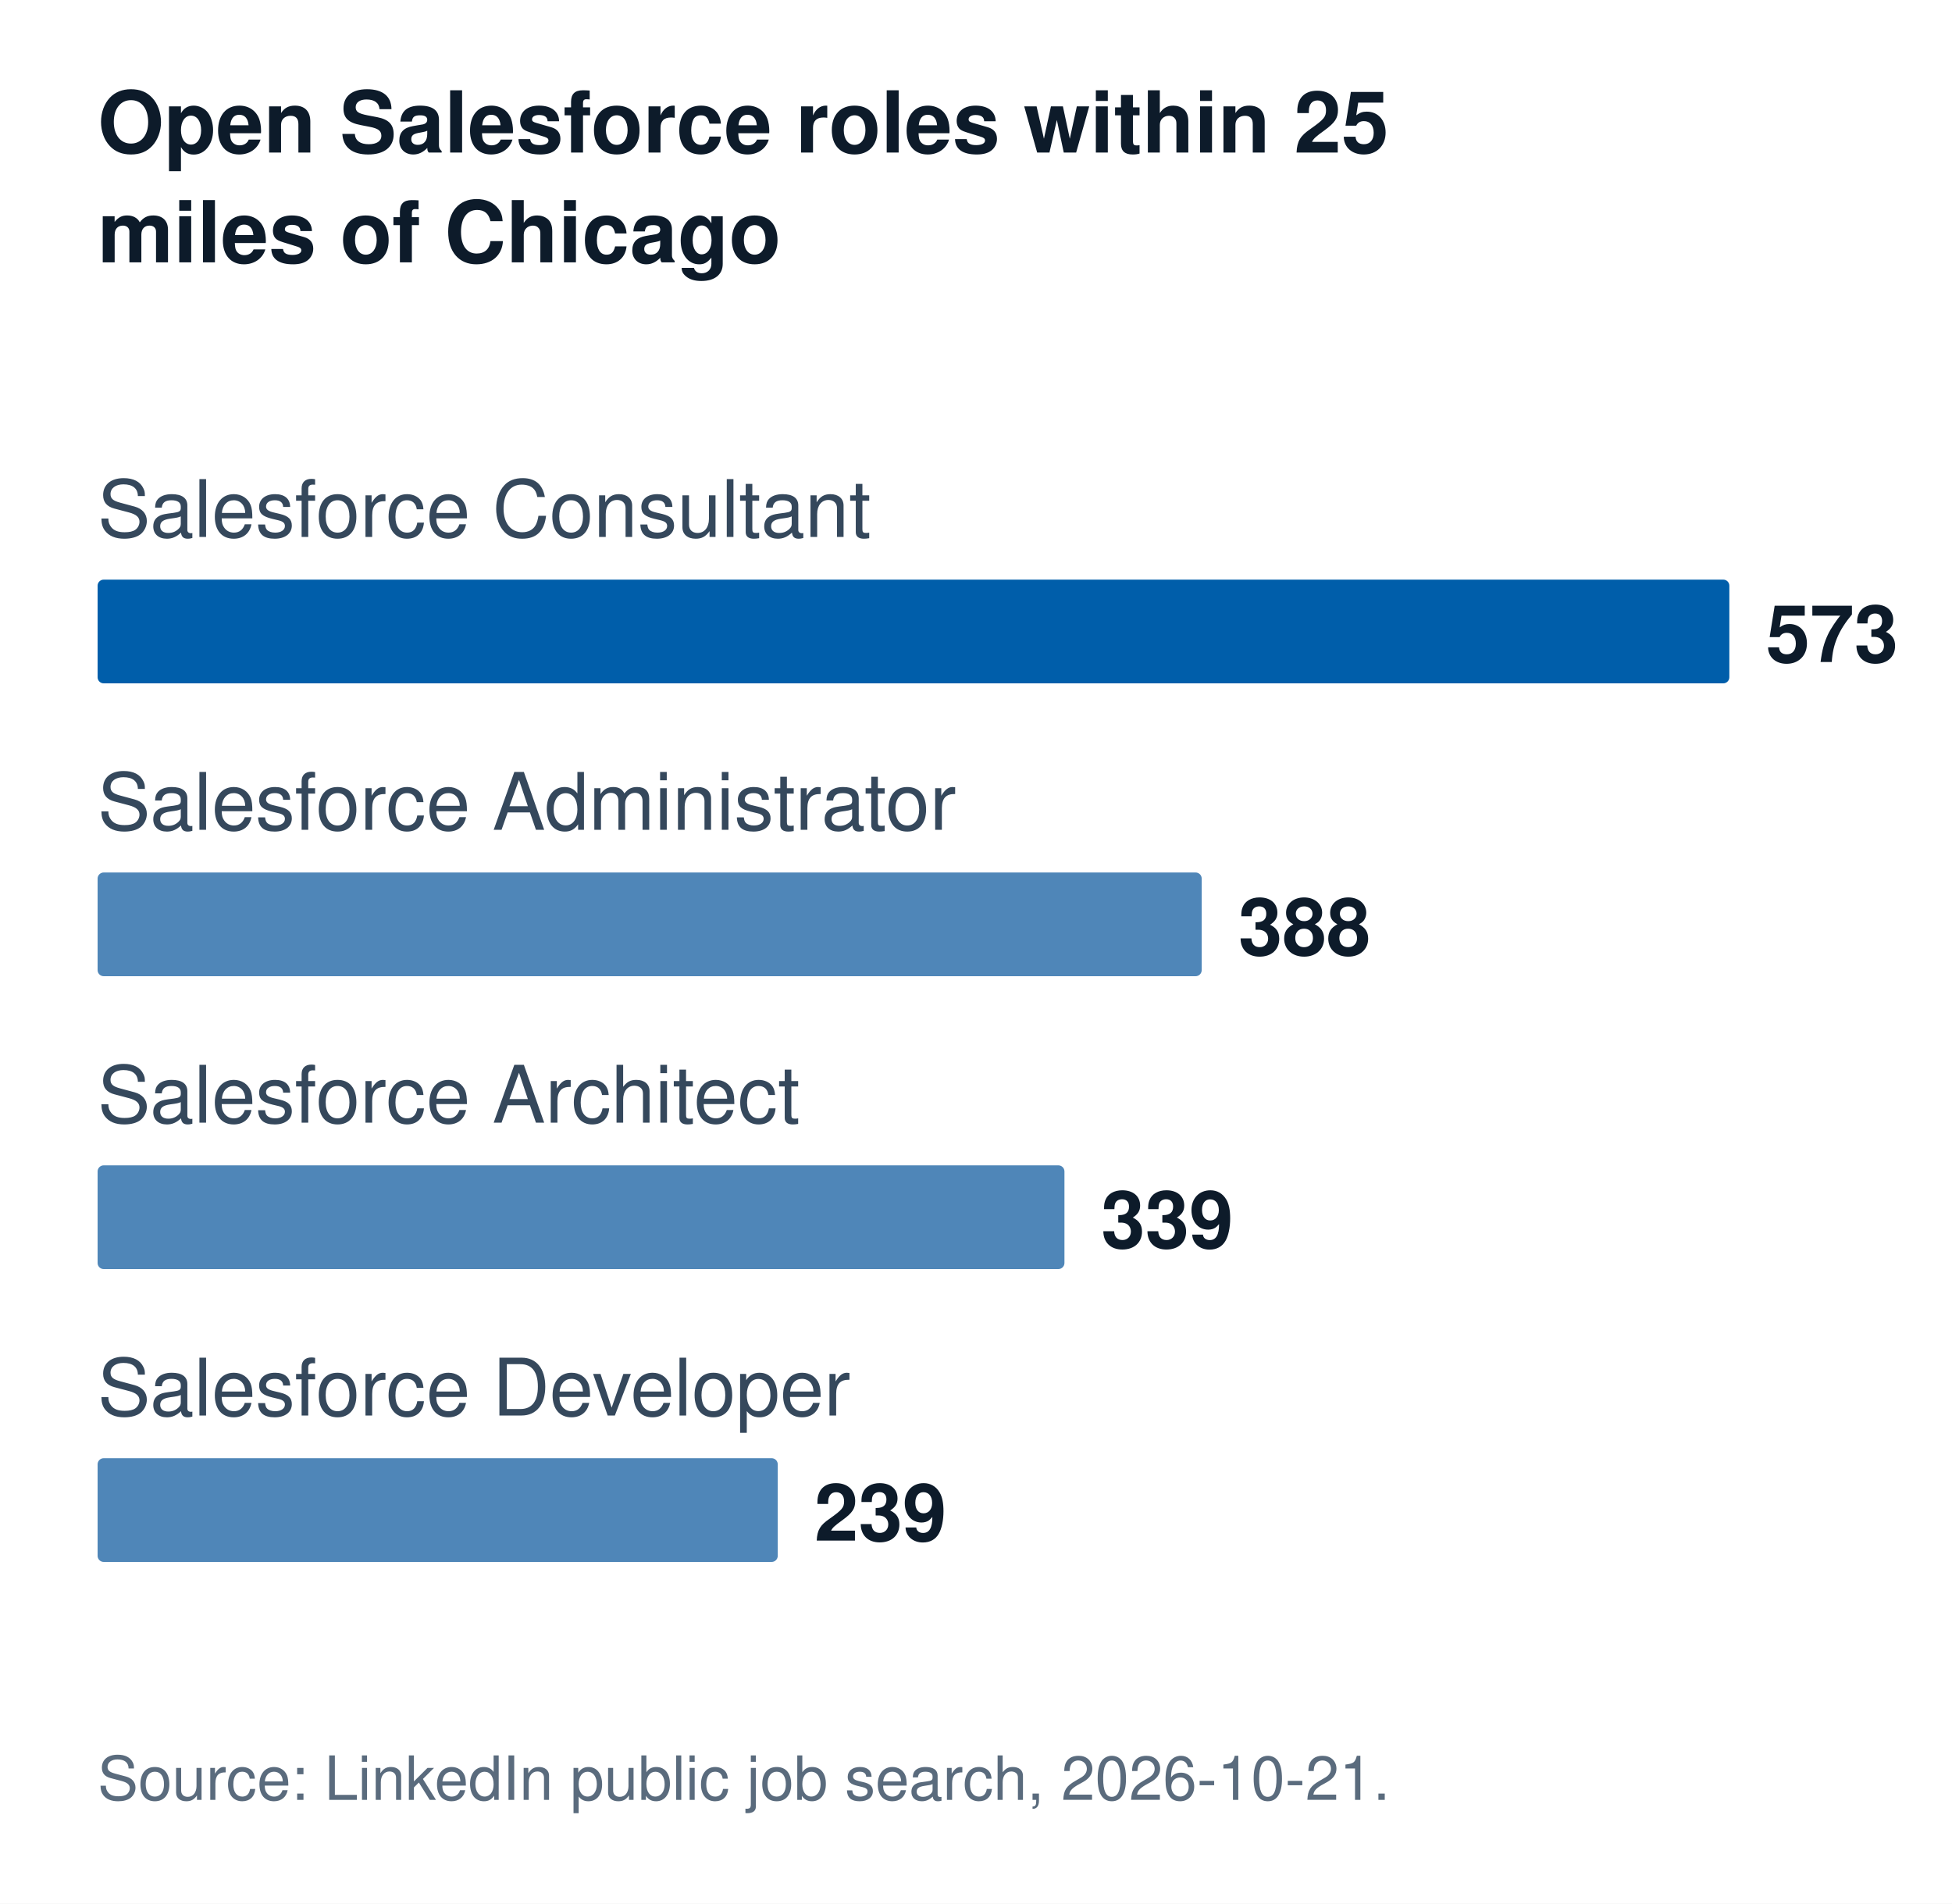
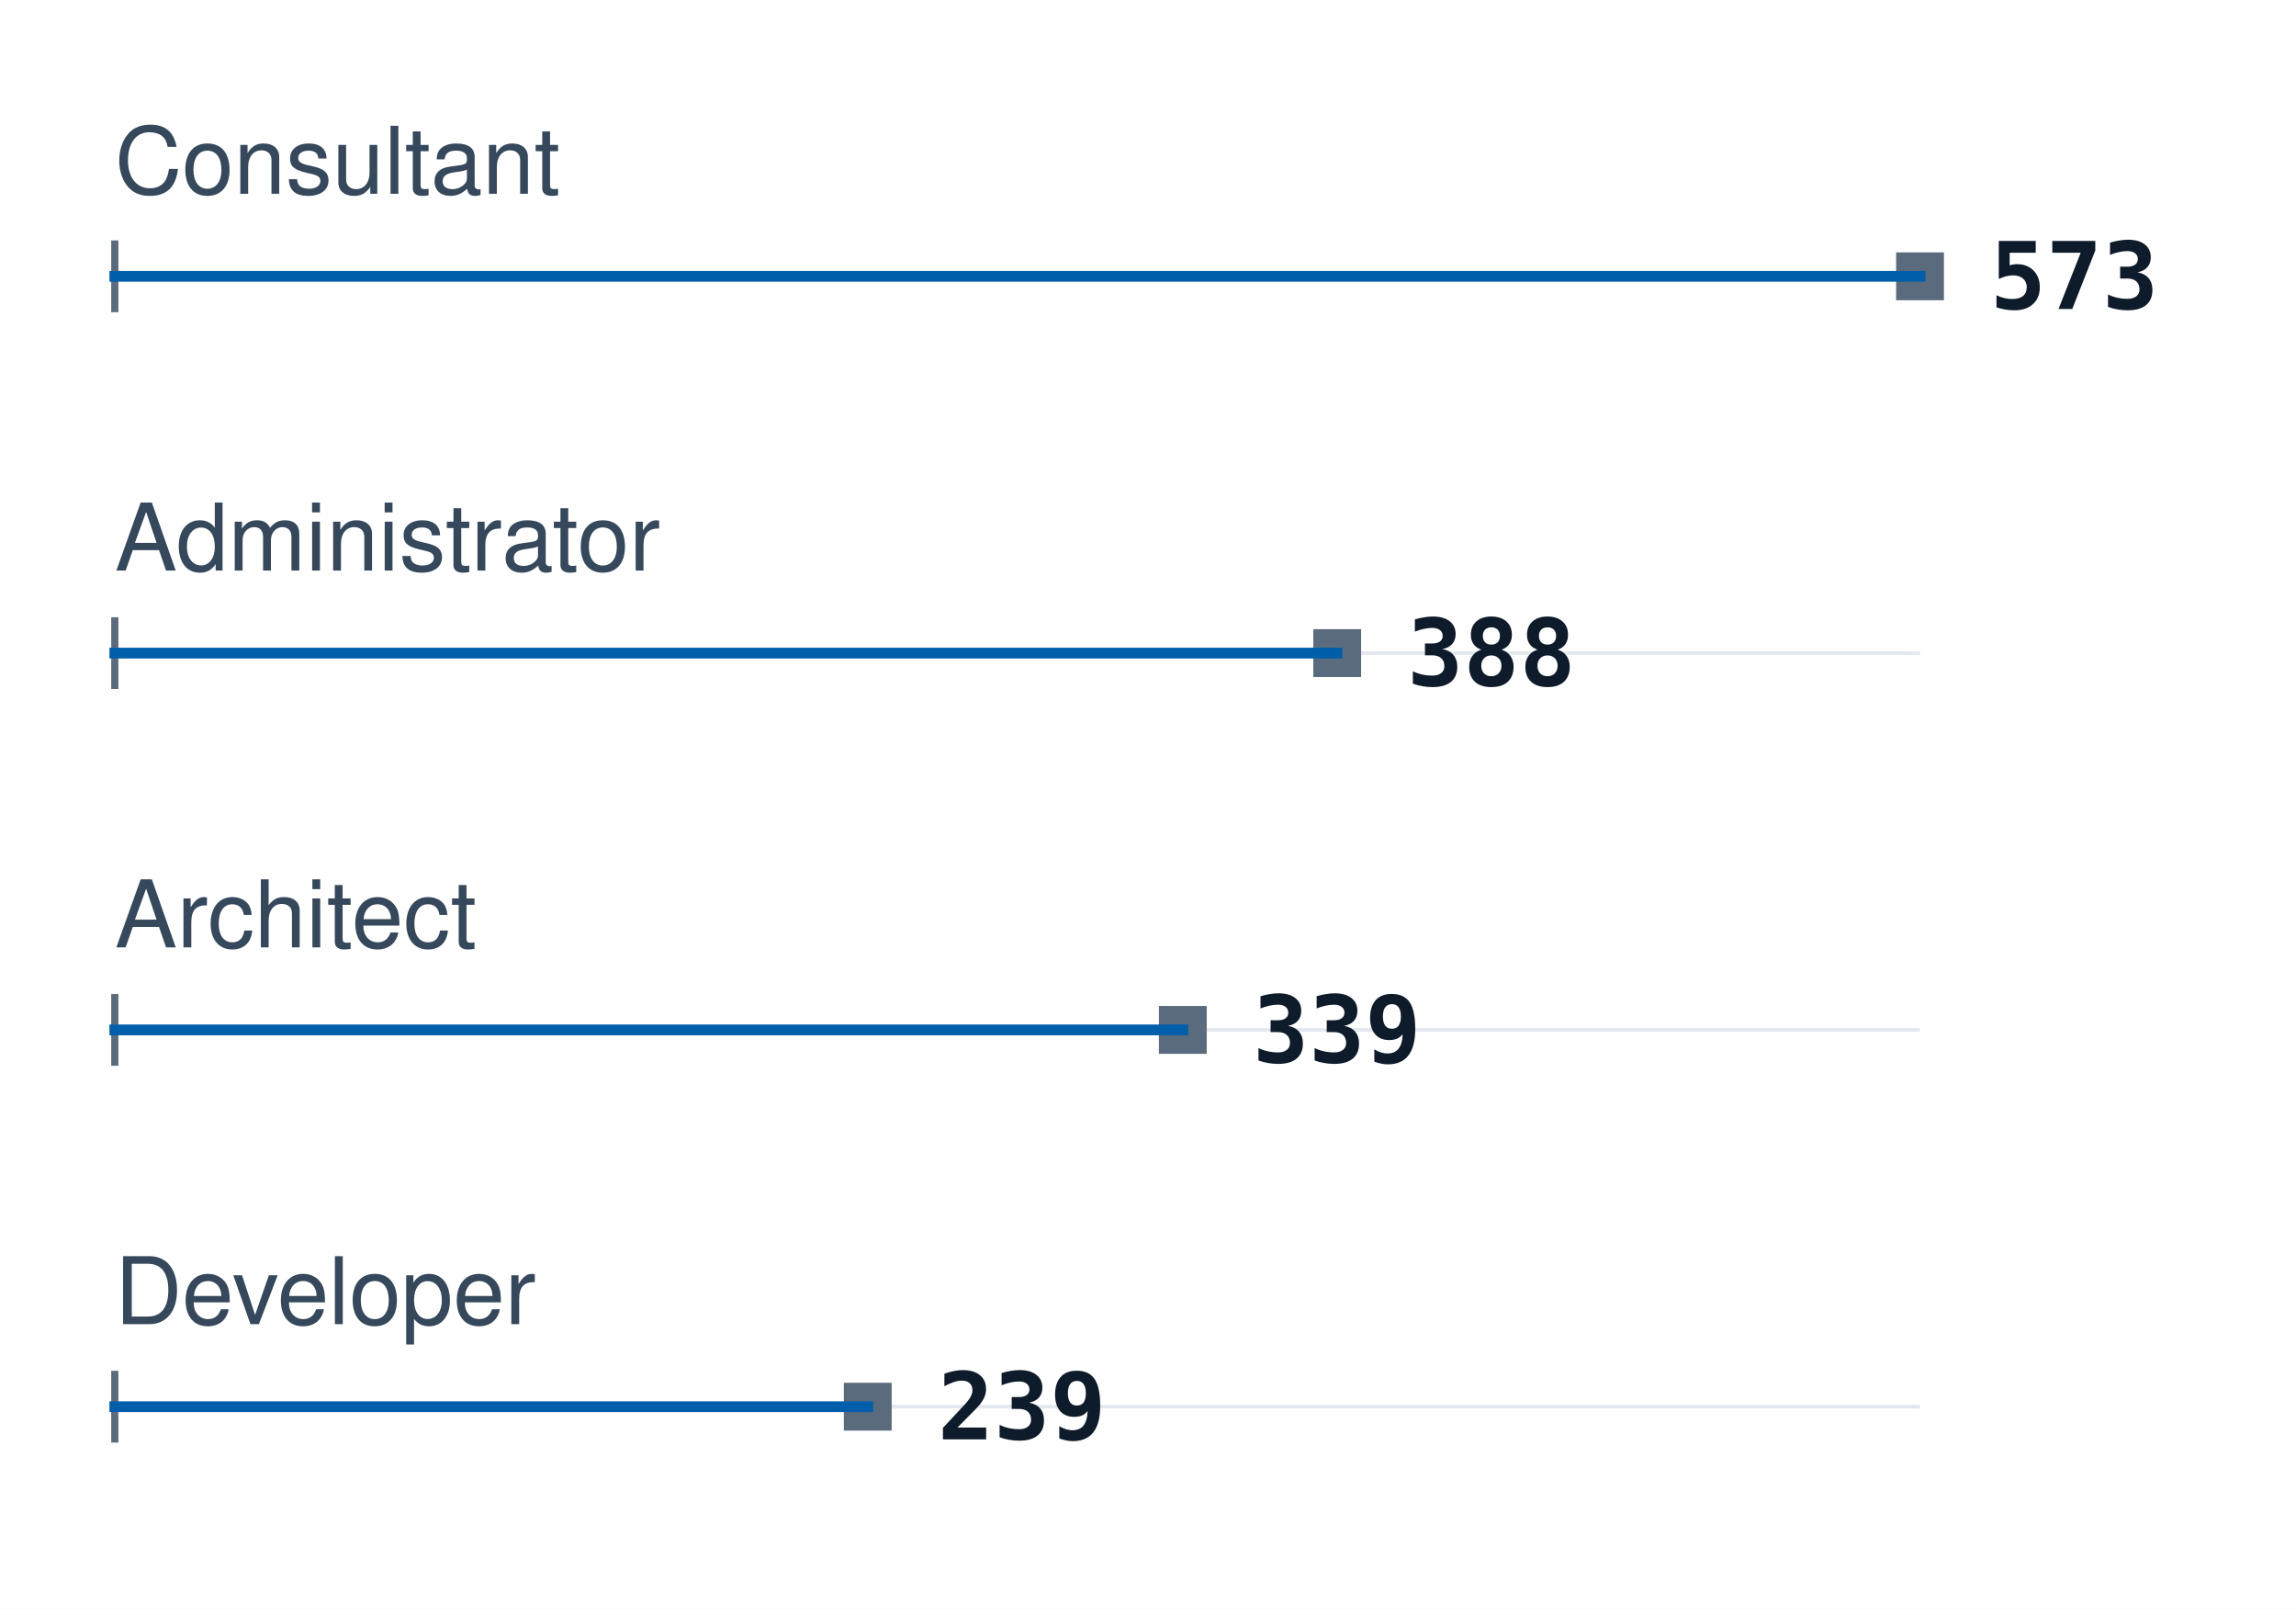
- <svg xmlns="http://www.w3.org/2000/svg" viewBox="0 0 640 624" width="640" height="624" role="img" font-family="IBM Plex Sans, Segoe UI, Helvetica, Arial, sans-serif">
-   <rect width="640" height="624" fill="#ffffff" />
-   <text x="32" y="50" font-size="28" font-weight="600" fill="#0d1b2a">Open Salesforce roles within 25</text>
-   <text x="32" y="86" font-size="28" font-weight="600" fill="#0d1b2a">miles of Chicago</text>
-   <text x="32" y="176" font-size="26" fill="#35485c">Salesforce Consultant</text>
-   <rect x="32" y="190" width="535" height="34" rx="2" fill="#005eaa" />
-   <text x="579" y="217" font-size="26" font-weight="600" fill="#0d1b2a">573</text>
-   <text x="32" y="272" font-size="26" fill="#35485c">Salesforce Administrator</text>
-   <rect x="32" y="286" width="362" height="34" rx="2" fill="#4f86b8" />
-   <text x="406" y="313" font-size="26" font-weight="600" fill="#0d1b2a">388</text>
-   <text x="32" y="368" font-size="26" fill="#35485c">Salesforce Architect</text>
-   <rect x="32" y="382" width="317" height="34" rx="2" fill="#4f86b8" />
-   <text x="361" y="409" font-size="26" font-weight="600" fill="#0d1b2a">339</text>
-   <text x="32" y="464" font-size="26" fill="#35485c">Salesforce Developer</text>
-   <rect x="32" y="478" width="223" height="34" rx="2" fill="#4f86b8" />
-   <text x="267" y="505" font-size="26" font-weight="600" fill="#0d1b2a">239</text>
-   <text x="32" y="590" font-size="20" fill="#5a6b7d">Source: LinkedIn public job search, 2026-10-21.</text>
+ <svg xmlns="http://www.w3.org/2000/svg" viewBox="0 0 640 450" width="640" height="450" role="img" font-family="IBM Plex Sans, Segoe UI, Helvetica, Arial, sans-serif">
+   <rect width="640" height="450" fill="#ffffff" />
+   <rect x="32" y="76.5" width="503.2" height="1" fill="#e3e8ef" stroke="none" stroke-width="1" />
+   <rect x="31" y="67" width="2" height="20" fill="#5a6b7d" stroke="none" stroke-width="1" />
+   <rect x="528.533" y="70.333" width="13.333" height="13.333" fill="#5a6b7d" stroke="none" stroke-width="1" />
+   <rect x="32" y="181.5" width="503.2" height="1" fill="#e3e8ef" stroke="none" stroke-width="1" />
+   <rect x="31" y="172" width="2" height="20" fill="#5a6b7d" stroke="none" stroke-width="1" />
+   <rect x="366.069" y="175.333" width="13.333" height="13.333" fill="#5a6b7d" stroke="none" stroke-width="1" />
+   <rect x="32" y="286.5" width="503.2" height="1" fill="#e3e8ef" stroke="none" stroke-width="1" />
+   <rect x="31" y="277" width="2" height="20" fill="#5a6b7d" stroke="none" stroke-width="1" />
+   <rect x="323.038" y="280.333" width="13.333" height="13.333" fill="#5a6b7d" stroke="none" stroke-width="1" />
+   <rect x="32" y="391.5" width="503.2" height="1" fill="#e3e8ef" stroke="none" stroke-width="1" />
+   <rect x="31" y="382" width="2" height="20" fill="#5a6b7d" stroke="none" stroke-width="1" />
+   <rect x="235.22" y="385.333" width="13.333" height="13.333" fill="#5a6b7d" stroke="none" stroke-width="1" />
+   <path d="M32 77 L535.2 77" fill="none" stroke="#005eaa" stroke-width="3" stroke-linecap="square" />
+   <path d="M32 182 L372.7 182" fill="none" stroke="#005eaa" stroke-width="3" stroke-linecap="square" />
+   <path d="M32 287 L329.7 287" fill="none" stroke="#005eaa" stroke-width="3" stroke-linecap="square" />
+   <path d="M32 392 L241.9 392" fill="none" stroke="#005eaa" stroke-width="3" stroke-linecap="square" />
+   <text x="32" y="54" font-size="26" fill="#35485c">Consultant</text>
+   <text x="554.7" y="86.1" font-size="26" font-weight="600" font-family="JetBrains Mono, Consolas, Menlo, monospace" fill="#0d1b2a">573</text>
+   <text x="32" y="159" font-size="26" fill="#35485c">Administrator</text>
+   <text x="392.236" y="191.1" font-size="26" font-weight="600" font-family="JetBrains Mono, Consolas, Menlo, monospace" fill="#0d1b2a">388</text>
+   <text x="32" y="264" font-size="26" fill="#35485c">Architect</text>
+   <text x="349.205" y="296.1" font-size="26" font-weight="600" font-family="JetBrains Mono, Consolas, Menlo, monospace" fill="#0d1b2a">339</text>
+   <text x="32" y="369" font-size="26" fill="#35485c">Developer</text>
+   <text x="261.386" y="401.1" font-size="26" font-weight="600" font-family="JetBrains Mono, Consolas, Menlo, monospace" fill="#0d1b2a">239</text>
</svg>
